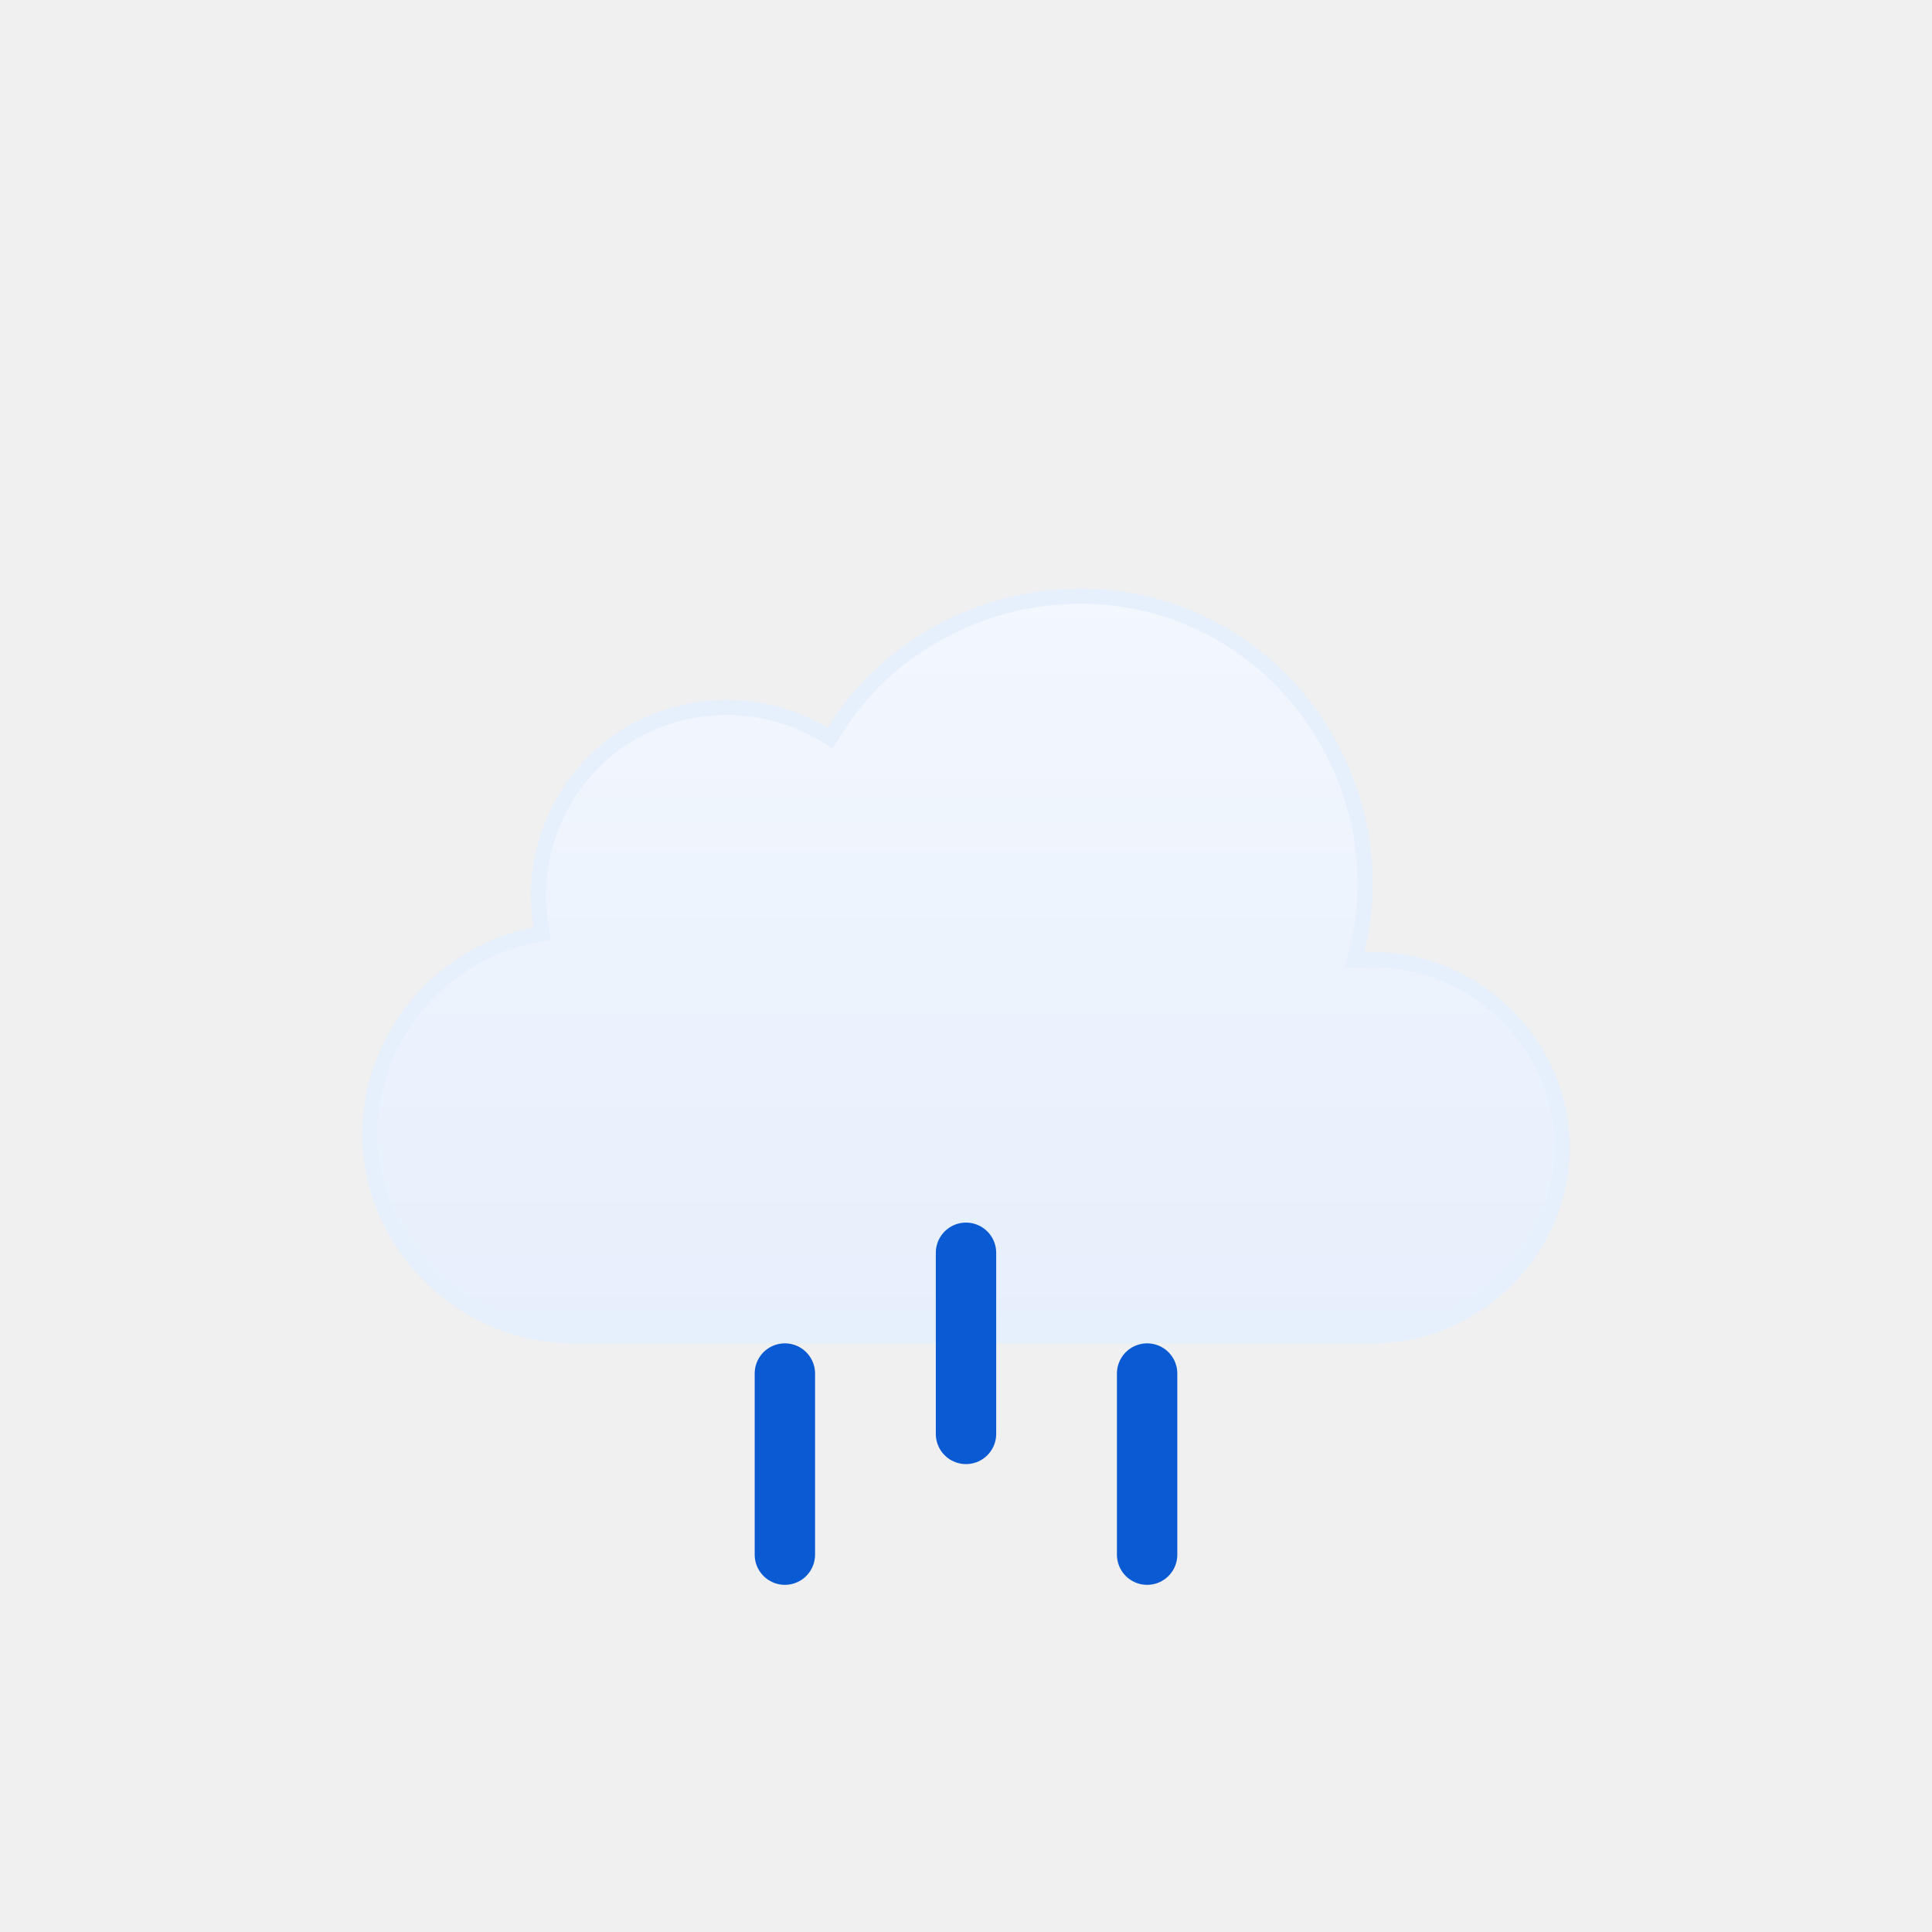
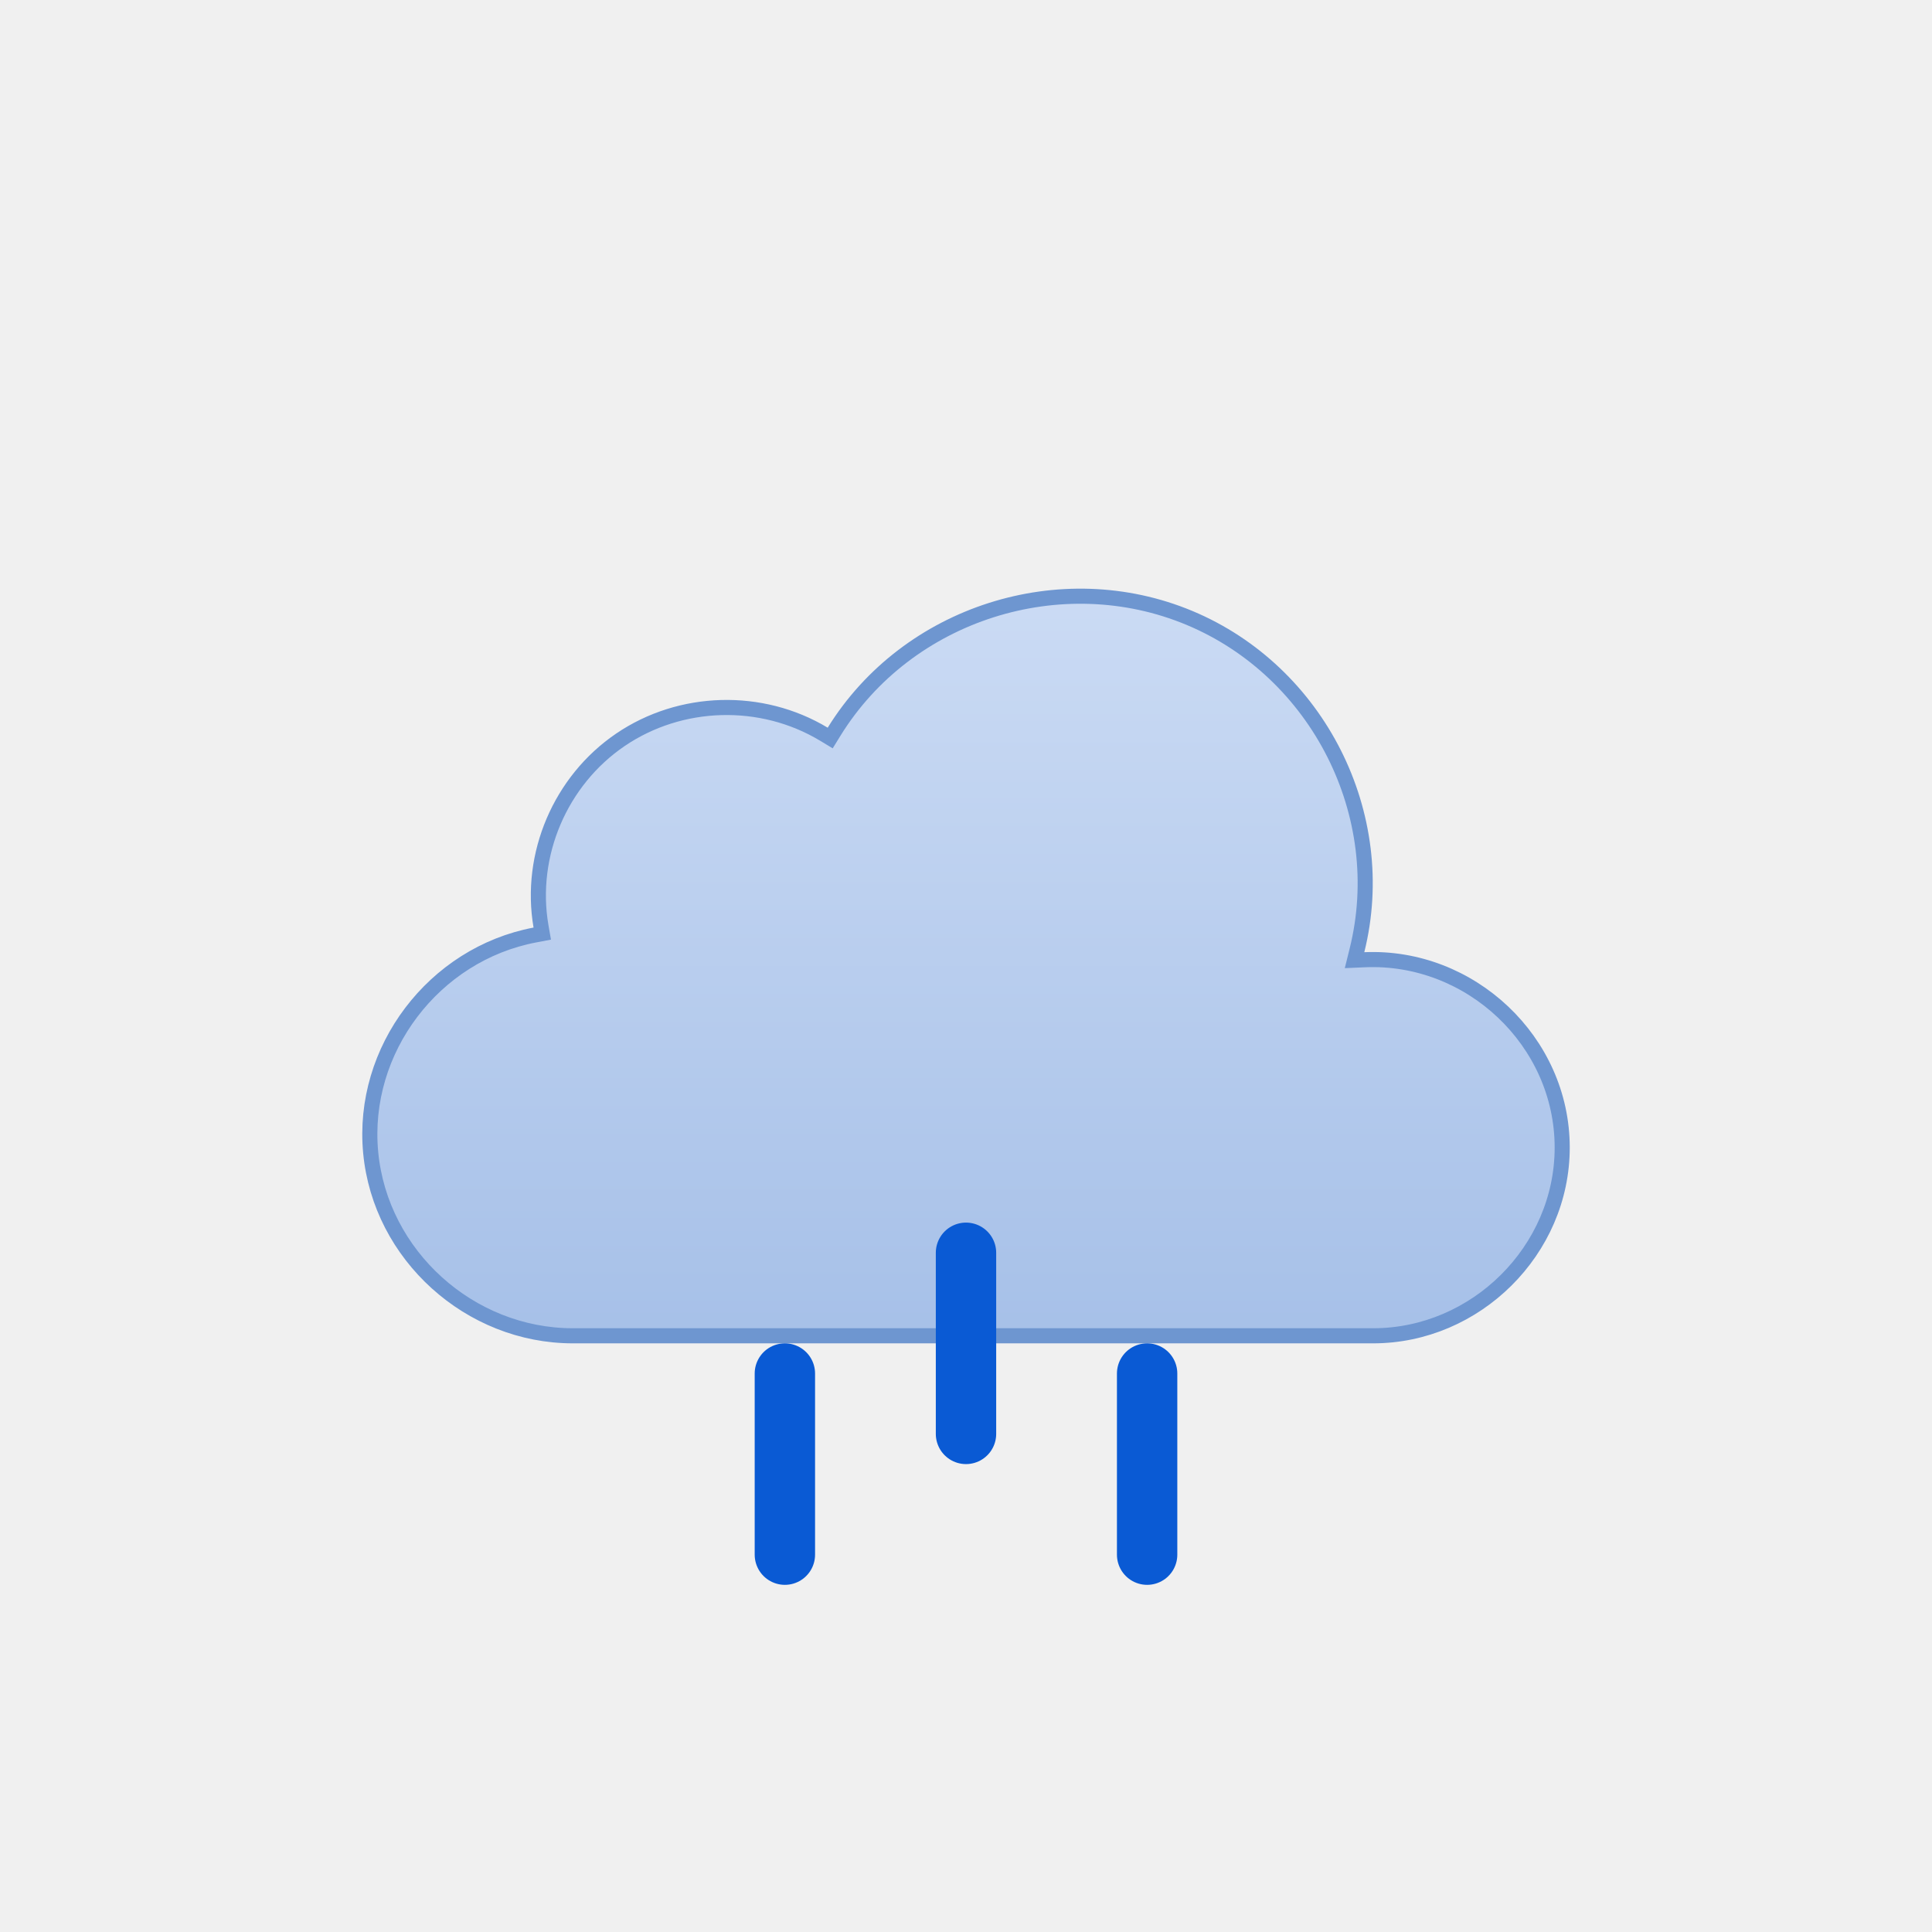
<svg xmlns="http://www.w3.org/2000/svg" viewBox="0 0 128 128" fill="none">
  <g id="rain" clip-path="url(#clip0_1858_8370)">
    <g id="Sky">
      <g id="Clouds">
        <g id="Cloud">
-           <path id="Cloud_2" d="M55.262 48.475C60.123 40.611 70.297 37.38 78.815 40.943C87.321 44.502 92.138 54.003 89.903 62.965L89.742 63.614L90.411 63.585C97.42 63.279 103.5 68.992 103.5 76.028C103.5 82.84 97.772 88.5 90.977 88.5H37.954C31.128 88.502 25.203 83.171 24.559 76.36C23.916 69.552 28.737 63.212 35.443 61.945L35.926 61.853L35.842 61.369C35.026 56.624 37.126 51.717 41.105 49.013C45.095 46.301 50.446 46.154 54.58 48.64L55.003 48.895L55.262 48.475Z" fill="url(#paint0_linear_1858_8370)" stroke="#E6EFFC" stroke-miterlimit="10" />
+           <path id="Cloud_2" d="M55.262 48.475C60.123 40.611 70.297 37.38 78.815 40.943C87.321 44.502 92.138 54.003 89.903 62.965L89.742 63.614L90.411 63.585C97.42 63.279 103.5 68.992 103.5 76.028C103.5 82.84 97.772 88.5 90.977 88.5H37.954C31.128 88.502 25.203 83.171 24.559 76.36C23.916 69.552 28.737 63.212 35.443 61.945L35.926 61.853L35.842 61.369C35.026 56.624 37.126 51.717 41.105 49.013C45.095 46.301 50.446 46.154 54.58 48.64L55.003 48.895L55.262 48.475Z" fill="url(#paint0_linear_1858_8370)" stroke="#6E96D0" stroke-miterlimit="10" />
        </g>
      </g>
    </g>
    <g id="Precipitation">
      <g id="Raindrops">
        <path id="Raindrop 1" d="M52 83V95" stroke="#0A5AD4" stroke-width="4" stroke-linecap="round" transform="translate(0, 8)" />
        <path id="Raindrop 2" d="M64 83V95" stroke="#0A5AD4" stroke-width="4" stroke-linecap="round" transform="translate(0, 0)" />
        <path id="Raindrop 3" d="M76 83V95" stroke="#0A5AD4" stroke-width="4" stroke-linecap="round" transform="translate(0, 8)" />
      </g>
    </g>
  </g>
  <defs>
    <linearGradient id="paint0_linear_1858_8370" x1="64.001" y1="39" x2="64.001" y2="89" gradientUnits="userSpaceOnUse">
-       <stop stop-color="#F3F7FE" />
-       <stop offset="1" stop-color="#E6EFFC" />
+       <stop stop-color="#CBDBF4" />
+       <stop offset="1" stop-color="#A6C0E8" />
    </linearGradient>
    <clipPath id="clip0_1858_8370">
      <rect width="128" height="128" fill="white" />
    </clipPath>
  </defs>
</svg>
